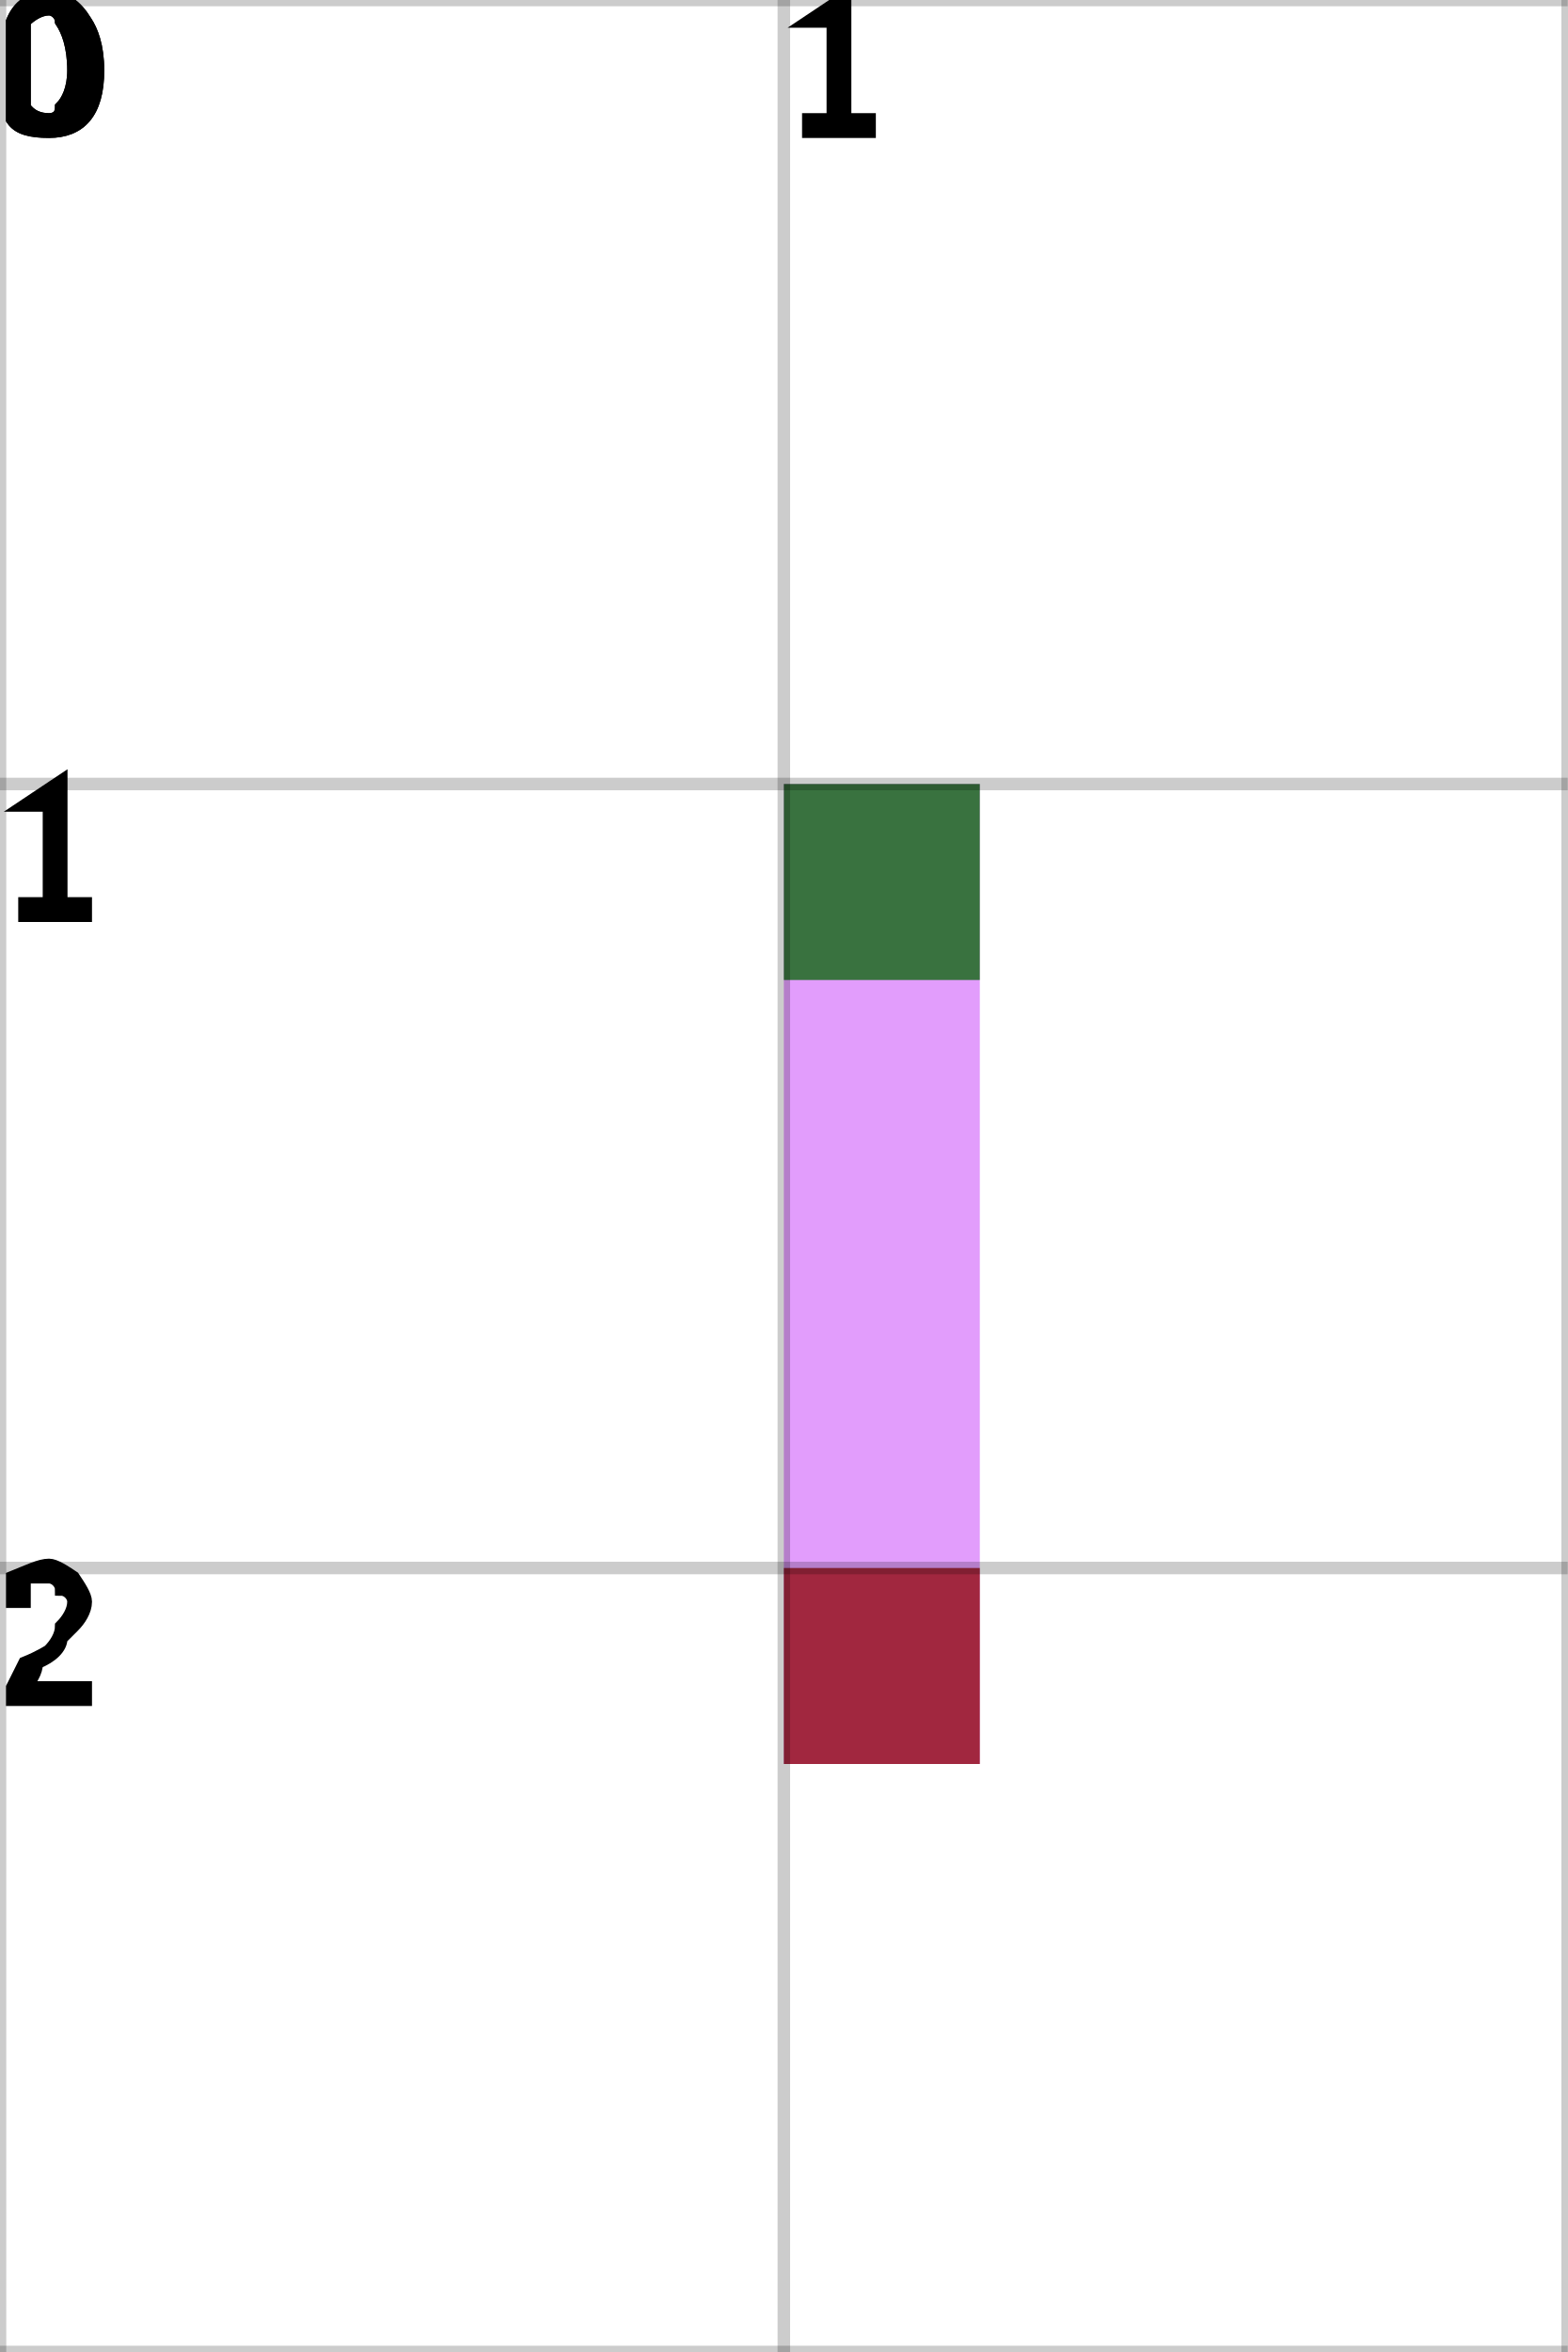
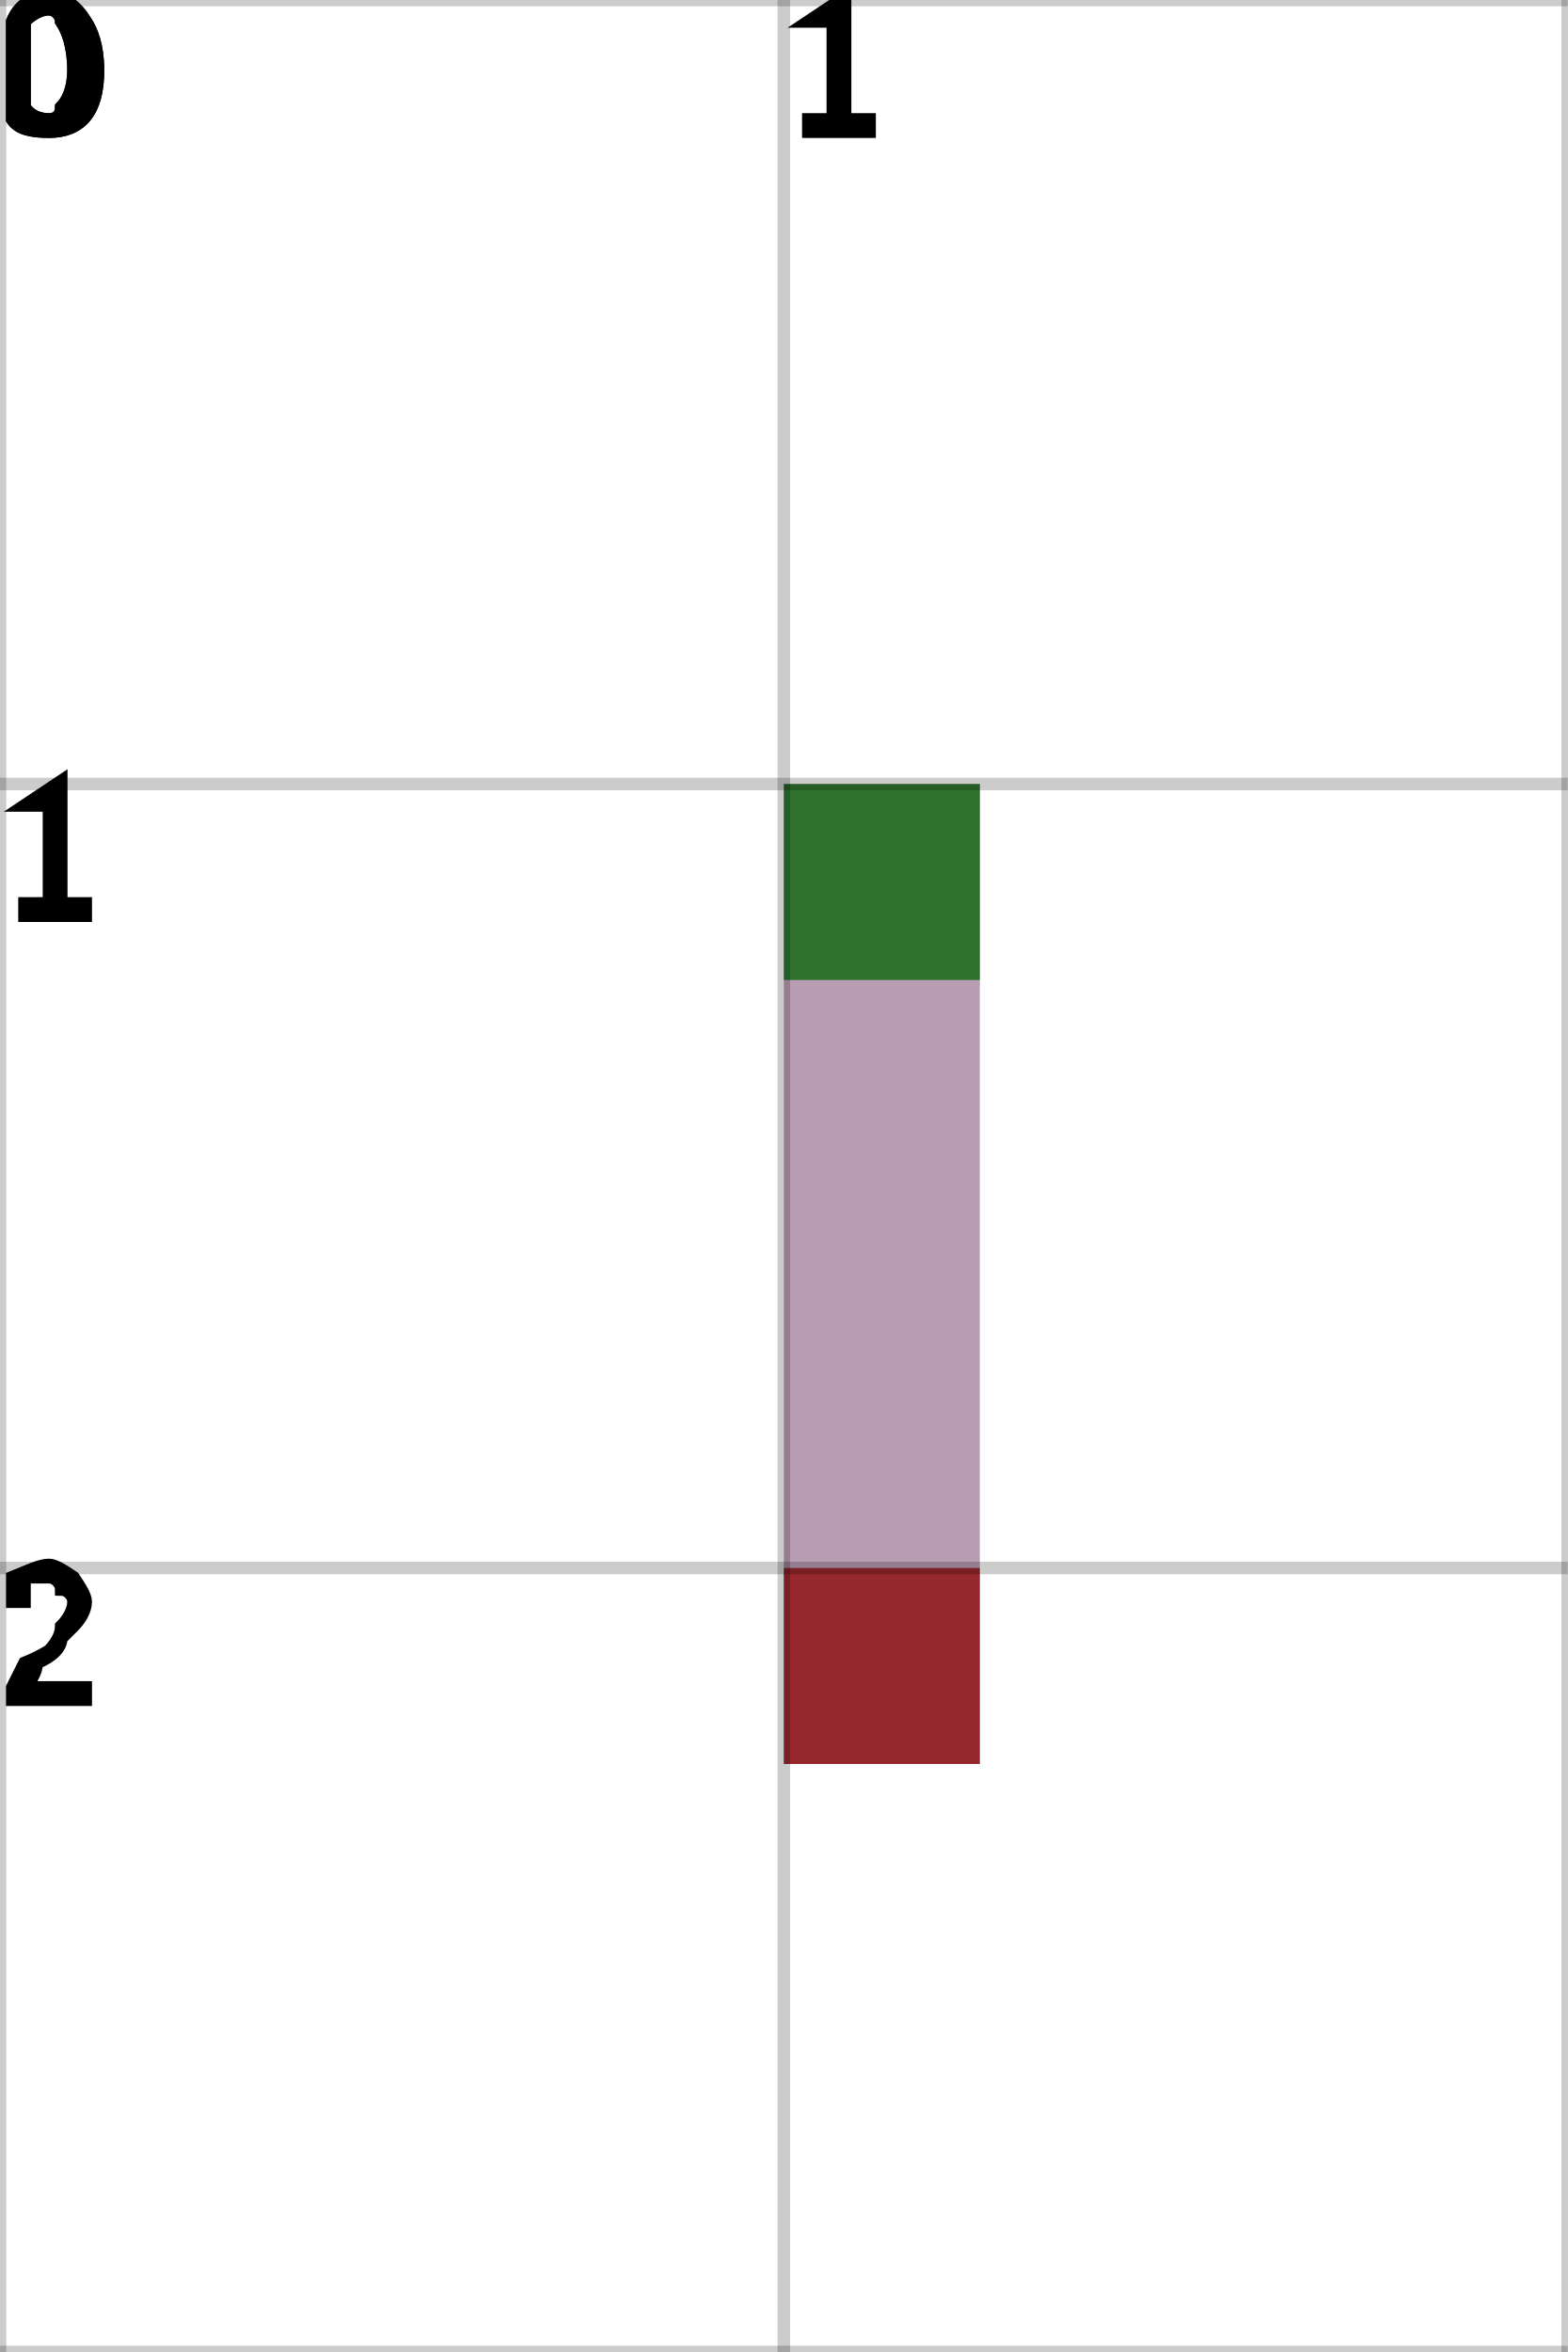
<svg xmlns="http://www.w3.org/2000/svg" height="100%" viewBox="0 0 2 3" width="100%" background-color="none">
-   <path d="M 1.25 1 L 1 1 L 1 2.25 L 1.25 2.25 Z" fill="#D87CFB" opacity="0.75" stroke="transparent" stroke-width="0.5" />
+   <path d="M 1.25 1 L 1 1 L 1 2.25 L 1.25 2.25 Z" fill="#A07B9A" opacity="0.75" stroke="transparent" stroke-width="0.5" />
  <rect fill="darkGreen" height="0.25" opacity="0.75" stroke="transparent" stroke-width="0.5" width="0.25" x="1" y="1" />
  <rect fill="darkRed" height="0.25" opacity="0.75" stroke="transparent" stroke-width="0.5" width="0.25" x="1" y="2" />
  <line dominant-baseline="hanging" fill="transparent" font-size="0.25" opacity="0.2" stroke="black" stroke-width="0.016" text-anchor="start" x1="0" x2="0" y1="0" y2="3" />
  <text dominant-baseline="hanging" fill="black" font-size="0.25" opacity="1" stroke="black" stroke-width="0.016" text-anchor="start" x="0" y="0">0</text>
  <line dominant-baseline="hanging" fill="transparent" font-size="0.25" opacity="0.2" stroke="black" stroke-width="0.016" text-anchor="start" x1="1" x2="1" y1="0" y2="3" />
  <text dominant-baseline="hanging" fill="black" font-size="0.25" opacity="1" stroke="black" stroke-width="0.016" text-anchor="start" x="1" y="0">1</text>
  <line dominant-baseline="hanging" fill="transparent" font-size="0.25" opacity="0.2" stroke="black" stroke-width="0.016" text-anchor="start" x1="2" x2="2" y1="0" y2="3" />
  <line dominant-baseline="hanging" fill="transparent" font-size="0.25" opacity="0.2" stroke="black" stroke-width="0.016" text-anchor="start" x1="0" x2="2" y1="0" y2="0" />
  <text dominant-baseline="hanging" fill="black" font-size="0.25" opacity="1" stroke="black" stroke-width="0.016" text-anchor="start" x="0" y="0">0</text>
  <line dominant-baseline="hanging" fill="transparent" font-size="0.25" opacity="0.2" stroke="black" stroke-width="0.016" text-anchor="start" x1="0" x2="2" y1="1" y2="1" />
  <text dominant-baseline="hanging" fill="black" font-size="0.25" opacity="1" stroke="black" stroke-width="0.016" text-anchor="start" x="0" y="1">1</text>
  <line dominant-baseline="hanging" fill="transparent" font-size="0.25" opacity="0.2" stroke="black" stroke-width="0.016" text-anchor="start" x1="0" x2="2" y1="2" y2="2" />
  <text dominant-baseline="hanging" fill="black" font-size="0.25" opacity="1" stroke="black" stroke-width="0.016" text-anchor="start" x="0" y="2">2</text>
  <line dominant-baseline="hanging" fill="transparent" font-size="0.25" opacity="0.2" stroke="black" stroke-width="0.016" text-anchor="start" x1="0" x2="2" y1="3" y2="3" />
</svg>
